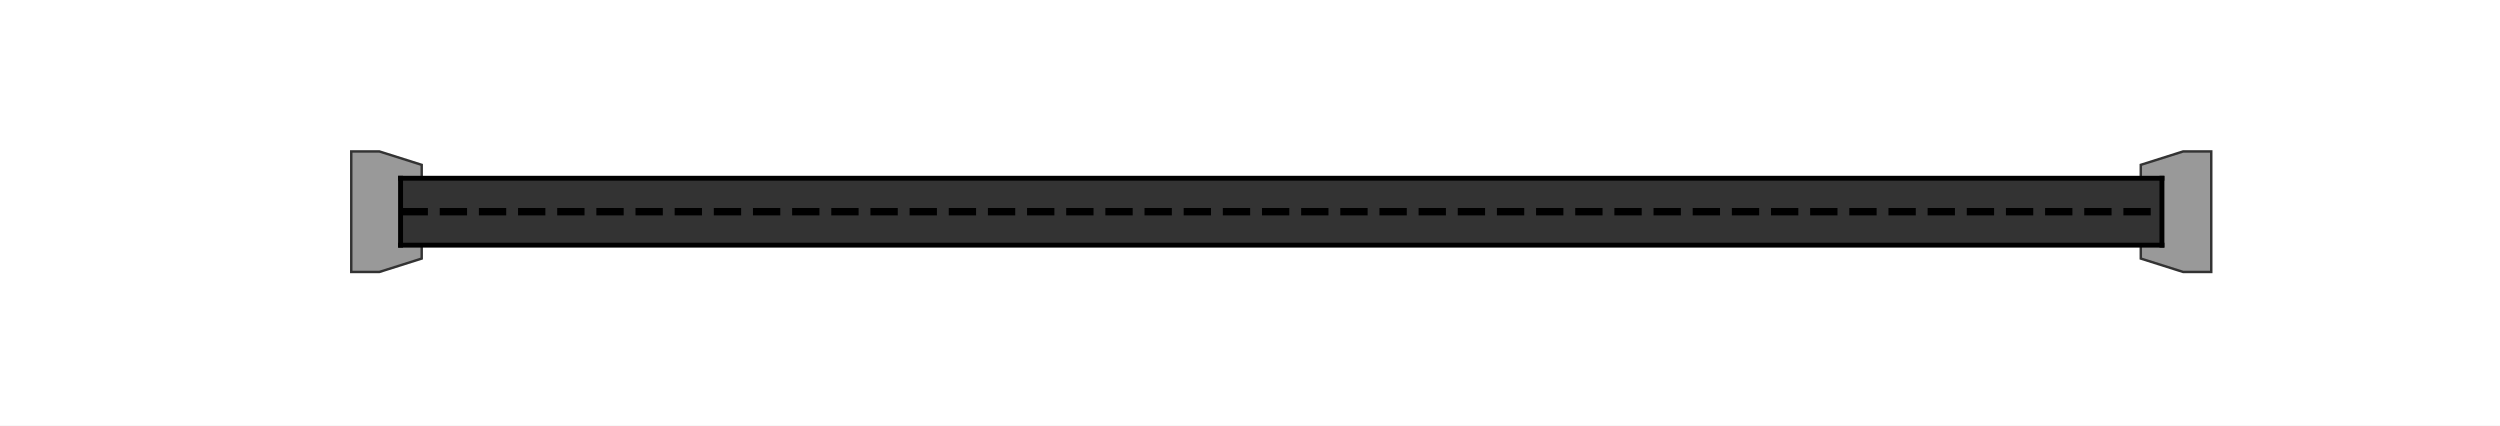
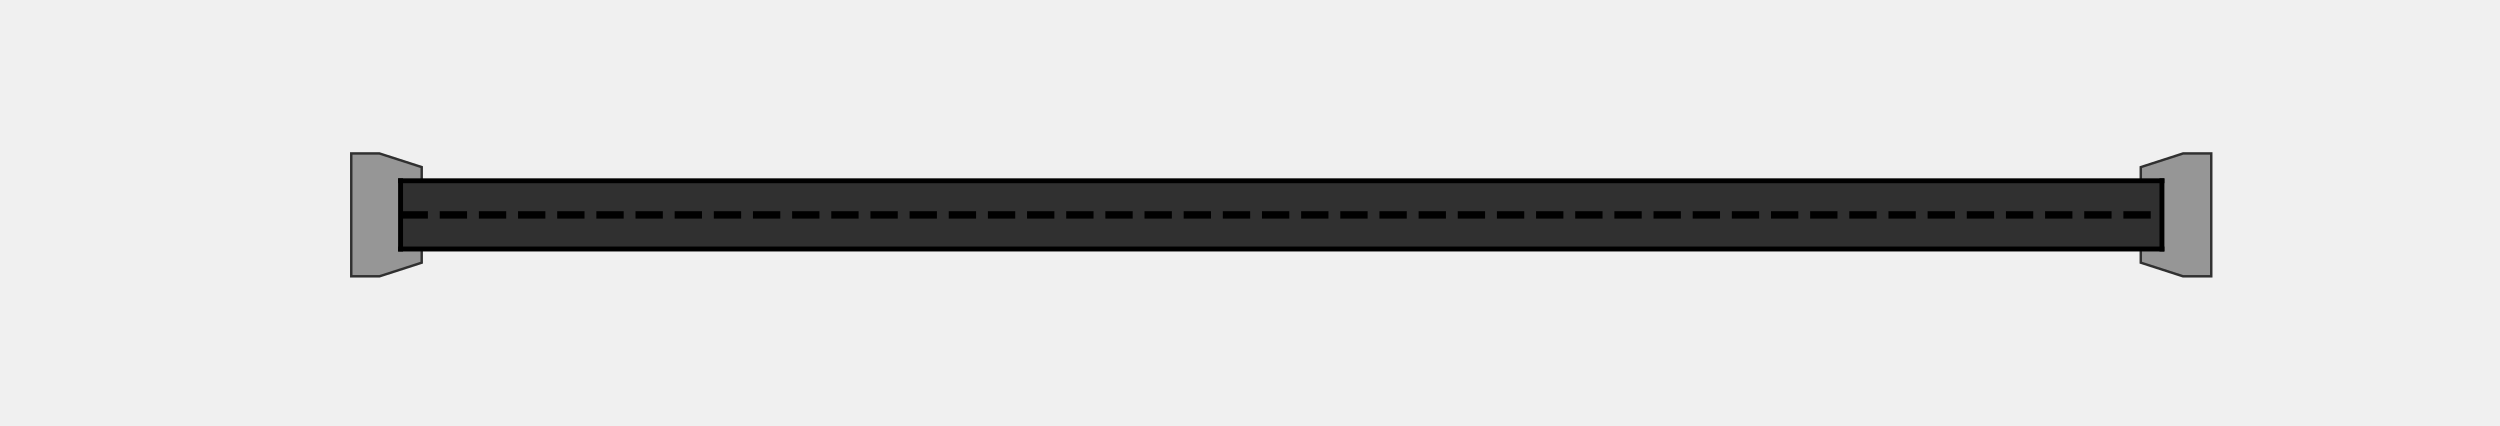
<svg xmlns="http://www.w3.org/2000/svg" xmlns:xlink="http://www.w3.org/1999/xlink" height="172.8pt" version="1.1" viewBox="0 0 1015.2 172.8" width="1015.2pt">
  <defs>
    <style type="text/css">
- *{stroke-linecap:butt;stroke-linejoin:round;}
+ *{stroke-linecap:butt;stroke-linejoin:round;white-space:pre;}
  </style>
  </defs>
  <g id="figure_1">
    <g id="patch_1">
-       <path d="M 0 172.8  L 1015.2 172.8  L 1015.2 0  L 0 0  z " style="fill:#ffffff;" />
+       <path d="M 0 172.8  L 1015.2 172.8  L 1015.2 0  L 0 0  z " style="fill:none;" />
    </g>
    <g id="axes_1">
      <g id="patch_2">
-         <path d="M 126.9 151.2  L 913.68 151.2  L 913.68 20.736  L 126.9 20.736  z " style="fill:#ffffff;" />
+         <path d="M 126.9 153.792  L 913.68 153.792  L 913.68 20.736  L 126.9 20.736  z " style="fill:none;" />
      </g>
      <g id="PolyCollection_1">
        <defs>
-           <path d="M 162.663 -73.242  L 162.663 -100.422  L 164.093 -100.422  L 165.524 -100.422  L 166.954 -100.422  L 168.385 -100.422  L 169.815 -100.422  L 171.246 -100.422  L 172.676 -100.422  L 174.107 -100.422  L 175.537 -100.422  L 176.968 -100.422  L 178.398 -100.422  L 179.829 -100.422  L 181.259 -100.422  L 182.69 -100.422  L 184.12 -100.422  L 185.551 -100.422  L 186.981 -100.422  L 188.412 -100.422  L 189.842 -100.422  L 191.273 -100.422  L 192.703 -100.422  L 194.134 -100.422  L 195.564 -100.422  L 196.995 -100.422  L 198.425 -100.422  L 199.856 -100.422  L 201.286 -100.422  L 202.717 -100.422  L 204.147 -100.422  L 205.578 -100.422  L 207.009 -100.422  L 208.439 -100.422  L 209.87 -100.422  L 211.3 -100.422  L 212.731 -100.422  L 214.161 -100.422  L 215.592 -100.422  L 217.022 -100.422  L 218.453 -100.422  L 219.883 -100.422  L 221.314 -100.422  L 222.744 -100.422  L 224.175 -100.422  L 225.605 -100.422  L 227.036 -100.422  L 228.466 -100.422  L 229.897 -100.422  L 231.327 -100.422  L 232.758 -100.422  L 234.188 -100.422  L 235.619 -100.422  L 237.049 -100.422  L 238.48 -100.422  L 239.91 -100.422  L 241.341 -100.422  L 242.771 -100.422  L 244.202 -100.422  L 245.632 -100.422  L 247.063 -100.422  L 248.493 -100.422  L 249.924 -100.422  L 251.354 -100.422  L 252.785 -100.422  L 254.215 -100.422  L 255.646 -100.422  L 257.076 -100.422  L 258.507 -100.422  L 259.937 -100.422  L 261.368 -100.422  L 262.798 -100.422  L 264.229 -100.422  L 265.659 -100.422  L 267.09 -100.422  L 268.52 -100.422  L 269.951 -100.422  L 271.381 -100.422  L 272.812 -100.422  L 274.242 -100.422  L 275.673 -100.422  L 277.103 -100.422  L 278.534 -100.422  L 279.964 -100.422  L 281.395 -100.422  L 282.825 -100.422  L 284.256 -100.422  L 285.687 -100.422  L 287.117 -100.422  L 288.548 -100.422  L 289.978 -100.422  L 291.409 -100.422  L 292.839 -100.422  L 294.27 -100.422  L 295.7 -100.422  L 297.131 -100.422  L 298.561 -100.422  L 299.992 -100.422  L 301.422 -100.422  L 302.853 -100.422  L 304.283 -100.422  L 305.714 -100.422  L 307.144 -100.422  L 308.575 -100.422  L 310.005 -100.422  L 311.436 -100.422  L 312.866 -100.422  L 314.297 -100.422  L 315.727 -100.422  L 317.158 -100.422  L 318.588 -100.422  L 320.019 -100.422  L 321.449 -100.422  L 322.88 -100.422  L 324.31 -100.422  L 325.741 -100.422  L 327.171 -100.422  L 328.602 -100.422  L 330.032 -100.422  L 331.463 -100.422  L 332.893 -100.422  L 334.324 -100.422  L 335.754 -100.422  L 337.185 -100.422  L 338.615 -100.422  L 340.046 -100.422  L 341.476 -100.422  L 342.907 -100.422  L 344.337 -100.422  L 345.768 -100.422  L 347.198 -100.422  L 348.629 -100.422  L 350.059 -100.422  L 351.49 -100.422  L 352.92 -100.422  L 354.351 -100.422  L 355.781 -100.422  L 357.212 -100.422  L 358.642 -100.422  L 360.073 -100.422  L 361.503 -100.422  L 362.934 -100.422  L 364.365 -100.422  L 365.795 -100.422  L 367.226 -100.422  L 368.656 -100.422  L 370.087 -100.422  L 371.517 -100.422  L 372.948 -100.422  L 374.378 -100.422  L 375.809 -100.422  L 377.239 -100.422  L 378.67 -100.422  L 380.1 -100.422  L 381.531 -100.422  L 382.961 -100.422  L 384.392 -100.422  L 385.822 -100.422  L 387.253 -100.422  L 388.683 -100.422  L 390.114 -100.422  L 391.544 -100.422  L 392.975 -100.422  L 394.405 -100.422  L 395.836 -100.422  L 397.266 -100.422  L 398.697 -100.422  L 400.127 -100.422  L 401.558 -100.422  L 402.988 -100.422  L 404.419 -100.422  L 405.849 -100.422  L 407.28 -100.422  L 408.71 -100.422  L 410.141 -100.422  L 411.571 -100.422  L 413.002 -100.422  L 414.432 -100.422  L 415.863 -100.422  L 417.293 -100.422  L 418.724 -100.422  L 420.154 -100.422  L 421.585 -100.422  L 423.015 -100.422  L 424.446 -100.422  L 425.876 -100.422  L 427.307 -100.422  L 428.737 -100.422  L 430.168 -100.422  L 431.598 -100.422  L 433.029 -100.422  L 434.459 -100.422  L 435.89 -100.422  L 437.32 -100.422  L 438.751 -100.422  L 440.181 -100.422  L 441.612 -100.422  L 443.043 -100.422  L 444.473 -100.422  L 445.904 -100.422  L 447.334 -100.422  L 448.765 -100.422  L 450.195 -100.422  L 451.626 -100.422  L 453.056 -100.422  L 454.487 -100.422  L 455.917 -100.422  L 457.348 -100.422  L 458.778 -100.422  L 460.209 -100.422  L 461.639 -100.422  L 463.07 -100.422  L 464.5 -100.422  L 465.931 -100.422  L 467.361 -100.422  L 468.792 -100.422  L 470.222 -100.422  L 471.653 -100.422  L 473.083 -100.422  L 474.514 -100.422  L 475.944 -100.422  L 477.375 -100.422  L 478.805 -100.422  L 480.236 -100.422  L 481.666 -100.422  L 483.097 -100.422  L 484.527 -100.422  L 485.958 -100.422  L 487.388 -100.422  L 488.819 -100.422  L 490.249 -100.422  L 491.68 -100.422  L 493.11 -100.422  L 494.541 -100.422  L 495.971 -100.422  L 497.402 -100.422  L 498.832 -100.422  L 500.263 -100.422  L 501.693 -100.422  L 503.124 -100.422  L 504.554 -100.422  L 505.985 -100.422  L 507.415 -100.422  L 508.846 -100.422  L 510.276 -100.422  L 511.707 -100.422  L 513.137 -100.422  L 514.568 -100.422  L 515.998 -100.422  L 517.429 -100.422  L 518.859 -100.422  L 520.29 -100.422  L 521.721 -100.422  L 523.151 -100.422  L 524.582 -100.422  L 526.012 -100.422  L 527.443 -100.422  L 528.873 -100.422  L 530.304 -100.422  L 531.734 -100.422  L 533.165 -100.422  L 534.595 -100.422  L 536.026 -100.422  L 537.456 -100.422  L 538.887 -100.422  L 540.317 -100.422  L 541.748 -100.422  L 543.178 -100.422  L 544.609 -100.422  L 546.039 -100.422  L 547.47 -100.422  L 548.9 -100.422  L 550.331 -100.422  L 551.761 -100.422  L 553.192 -100.422  L 554.622 -100.422  L 556.053 -100.422  L 557.483 -100.422  L 558.914 -100.422  L 560.344 -100.422  L 561.775 -100.422  L 563.205 -100.422  L 564.636 -100.422  L 566.066 -100.422  L 567.497 -100.422  L 568.927 -100.422  L 570.358 -100.422  L 571.788 -100.422  L 573.219 -100.422  L 574.649 -100.422  L 576.08 -100.422  L 577.51 -100.422  L 578.941 -100.422  L 580.371 -100.422  L 581.802 -100.422  L 583.232 -100.422  L 584.663 -100.422  L 586.093 -100.422  L 587.524 -100.422  L 588.954 -100.422  L 590.385 -100.422  L 591.815 -100.422  L 593.246 -100.422  L 594.676 -100.422  L 596.107 -100.422  L 597.537 -100.422  L 598.968 -100.422  L 600.399 -100.422  L 601.829 -100.422  L 603.26 -100.422  L 604.69 -100.422  L 606.121 -100.422  L 607.551 -100.422  L 608.982 -100.422  L 610.412 -100.422  L 611.843 -100.422  L 613.273 -100.422  L 614.704 -100.422  L 616.134 -100.422  L 617.565 -100.422  L 618.995 -100.422  L 620.426 -100.422  L 621.856 -100.422  L 623.287 -100.422  L 624.717 -100.422  L 626.148 -100.422  L 627.578 -100.422  L 629.009 -100.422  L 630.439 -100.422  L 631.87 -100.422  L 633.3 -100.422  L 634.731 -100.422  L 636.161 -100.422  L 637.592 -100.422  L 639.022 -100.422  L 640.453 -100.422  L 641.883 -100.422  L 643.314 -100.422  L 644.744 -100.422  L 646.175 -100.422  L 647.605 -100.422  L 649.036 -100.422  L 650.466 -100.422  L 651.897 -100.422  L 653.327 -100.422  L 654.758 -100.422  L 656.188 -100.422  L 657.619 -100.422  L 659.049 -100.422  L 660.48 -100.422  L 661.91 -100.422  L 663.341 -100.422  L 664.771 -100.422  L 666.202 -100.422  L 667.632 -100.422  L 669.063 -100.422  L 670.493 -100.422  L 671.924 -100.422  L 673.354 -100.422  L 674.785 -100.422  L 676.215 -100.422  L 677.646 -100.422  L 679.077 -100.422  L 680.507 -100.422  L 681.938 -100.422  L 683.368 -100.422  L 684.799 -100.422  L 686.229 -100.422  L 687.66 -100.422  L 689.09 -100.422  L 690.521 -100.422  L 691.951 -100.422  L 693.382 -100.422  L 694.812 -100.422  L 696.243 -100.422  L 697.673 -100.422  L 699.104 -100.422  L 700.534 -100.422  L 701.965 -100.422  L 703.395 -100.422  L 704.826 -100.422  L 706.256 -100.422  L 707.687 -100.422  L 709.117 -100.422  L 710.548 -100.422  L 711.978 -100.422  L 713.409 -100.422  L 714.839 -100.422  L 716.27 -100.422  L 717.7 -100.422  L 719.131 -100.422  L 720.561 -100.422  L 721.992 -100.422  L 723.422 -100.422  L 724.853 -100.422  L 726.283 -100.422  L 727.714 -100.422  L 729.144 -100.422  L 730.575 -100.422  L 732.005 -100.422  L 733.436 -100.422  L 734.866 -100.422  L 736.297 -100.422  L 737.727 -100.422  L 739.158 -100.422  L 740.588 -100.422  L 742.019 -100.422  L 743.449 -100.422  L 744.88 -100.422  L 746.31 -100.422  L 747.741 -100.422  L 749.171 -100.422  L 750.602 -100.422  L 752.032 -100.422  L 753.463 -100.422  L 754.893 -100.422  L 756.324 -100.422  L 757.755 -100.422  L 759.185 -100.422  L 760.616 -100.422  L 762.046 -100.422  L 763.477 -100.422  L 764.907 -100.422  L 766.338 -100.422  L 767.768 -100.422  L 769.199 -100.422  L 770.629 -100.422  L 772.06 -100.422  L 773.49 -100.422  L 774.921 -100.422  L 776.351 -100.422  L 777.782 -100.422  L 779.212 -100.422  L 780.643 -100.422  L 782.073 -100.422  L 783.504 -100.422  L 784.934 -100.422  L 786.365 -100.422  L 787.795 -100.422  L 789.226 -100.422  L 790.656 -100.422  L 792.087 -100.422  L 793.517 -100.422  L 794.948 -100.422  L 796.378 -100.422  L 797.809 -100.422  L 799.239 -100.422  L 800.67 -100.422  L 802.1 -100.422  L 803.531 -100.422  L 804.961 -100.422  L 806.392 -100.422  L 807.822 -100.422  L 809.253 -100.422  L 810.683 -100.422  L 812.114 -100.422  L 813.544 -100.422  L 814.975 -100.422  L 816.405 -100.422  L 817.836 -100.422  L 819.266 -100.422  L 820.697 -100.422  L 822.127 -100.422  L 823.558 -100.422  L 824.988 -100.422  L 826.419 -100.422  L 827.849 -100.422  L 829.28 -100.422  L 830.71 -100.422  L 832.141 -100.422  L 833.571 -100.422  L 835.002 -100.422  L 836.433 -100.422  L 837.863 -100.422  L 839.294 -100.422  L 840.724 -100.422  L 842.155 -100.422  L 843.585 -100.422  L 845.016 -100.422  L 846.446 -100.422  L 847.877 -100.422  L 849.307 -100.422  L 850.738 -100.422  L 852.168 -100.422  L 853.599 -100.422  L 855.029 -100.422  L 856.46 -100.422  L 857.89 -100.422  L 859.321 -100.422  L 860.751 -100.422  L 862.182 -100.422  L 863.612 -100.422  L 865.043 -100.422  L 866.473 -100.422  L 867.904 -100.422  L 869.334 -100.422  L 870.765 -100.422  L 872.195 -100.422  L 873.626 -100.422  L 875.056 -100.422  L 876.487 -100.422  L 877.917 -100.422  L 877.917 -73.242  L 877.917 -73.242  L 876.487 -73.242  L 875.056 -73.242  L 873.626 -73.242  L 872.195 -73.242  L 870.765 -73.242  L 869.334 -73.242  L 867.904 -73.242  L 866.473 -73.242  L 865.043 -73.242  L 863.612 -73.242  L 862.182 -73.242  L 860.751 -73.242  L 859.321 -73.242  L 857.89 -73.242  L 856.46 -73.242  L 855.029 -73.242  L 853.599 -73.242  L 852.168 -73.242  L 850.738 -73.242  L 849.307 -73.242  L 847.877 -73.242  L 846.446 -73.242  L 845.016 -73.242  L 843.585 -73.242  L 842.155 -73.242  L 840.724 -73.242  L 839.294 -73.242  L 837.863 -73.242  L 836.433 -73.242  L 835.002 -73.242  L 833.571 -73.242  L 832.141 -73.242  L 830.71 -73.242  L 829.28 -73.242  L 827.849 -73.242  L 826.419 -73.242  L 824.988 -73.242  L 823.558 -73.242  L 822.127 -73.242  L 820.697 -73.242  L 819.266 -73.242  L 817.836 -73.242  L 816.405 -73.242  L 814.975 -73.242  L 813.544 -73.242  L 812.114 -73.242  L 810.683 -73.242  L 809.253 -73.242  L 807.822 -73.242  L 806.392 -73.242  L 804.961 -73.242  L 803.531 -73.242  L 802.1 -73.242  L 800.67 -73.242  L 799.239 -73.242  L 797.809 -73.242  L 796.378 -73.242  L 794.948 -73.242  L 793.517 -73.242  L 792.087 -73.242  L 790.656 -73.242  L 789.226 -73.242  L 787.795 -73.242  L 786.365 -73.242  L 784.934 -73.242  L 783.504 -73.242  L 782.073 -73.242  L 780.643 -73.242  L 779.212 -73.242  L 777.782 -73.242  L 776.351 -73.242  L 774.921 -73.242  L 773.49 -73.242  L 772.06 -73.242  L 770.629 -73.242  L 769.199 -73.242  L 767.768 -73.242  L 766.338 -73.242  L 764.907 -73.242  L 763.477 -73.242  L 762.046 -73.242  L 760.616 -73.242  L 759.185 -73.242  L 757.755 -73.242  L 756.324 -73.242  L 754.893 -73.242  L 753.463 -73.242  L 752.032 -73.242  L 750.602 -73.242  L 749.171 -73.242  L 747.741 -73.242  L 746.31 -73.242  L 744.88 -73.242  L 743.449 -73.242  L 742.019 -73.242  L 740.588 -73.242  L 739.158 -73.242  L 737.727 -73.242  L 736.297 -73.242  L 734.866 -73.242  L 733.436 -73.242  L 732.005 -73.242  L 730.575 -73.242  L 729.144 -73.242  L 727.714 -73.242  L 726.283 -73.242  L 724.853 -73.242  L 723.422 -73.242  L 721.992 -73.242  L 720.561 -73.242  L 719.131 -73.242  L 717.7 -73.242  L 716.27 -73.242  L 714.839 -73.242  L 713.409 -73.242  L 711.978 -73.242  L 710.548 -73.242  L 709.117 -73.242  L 707.687 -73.242  L 706.256 -73.242  L 704.826 -73.242  L 703.395 -73.242  L 701.965 -73.242  L 700.534 -73.242  L 699.104 -73.242  L 697.673 -73.242  L 696.243 -73.242  L 694.812 -73.242  L 693.382 -73.242  L 691.951 -73.242  L 690.521 -73.242  L 689.09 -73.242  L 687.66 -73.242  L 686.229 -73.242  L 684.799 -73.242  L 683.368 -73.242  L 681.938 -73.242  L 680.507 -73.242  L 679.077 -73.242  L 677.646 -73.242  L 676.215 -73.242  L 674.785 -73.242  L 673.354 -73.242  L 671.924 -73.242  L 670.493 -73.242  L 669.063 -73.242  L 667.632 -73.242  L 666.202 -73.242  L 664.771 -73.242  L 663.341 -73.242  L 661.91 -73.242  L 660.48 -73.242  L 659.049 -73.242  L 657.619 -73.242  L 656.188 -73.242  L 654.758 -73.242  L 653.327 -73.242  L 651.897 -73.242  L 650.466 -73.242  L 649.036 -73.242  L 647.605 -73.242  L 646.175 -73.242  L 644.744 -73.242  L 643.314 -73.242  L 641.883 -73.242  L 640.453 -73.242  L 639.022 -73.242  L 637.592 -73.242  L 636.161 -73.242  L 634.731 -73.242  L 633.3 -73.242  L 631.87 -73.242  L 630.439 -73.242  L 629.009 -73.242  L 627.578 -73.242  L 626.148 -73.242  L 624.717 -73.242  L 623.287 -73.242  L 621.856 -73.242  L 620.426 -73.242  L 618.995 -73.242  L 617.565 -73.242  L 616.134 -73.242  L 614.704 -73.242  L 613.273 -73.242  L 611.843 -73.242  L 610.412 -73.242  L 608.982 -73.242  L 607.551 -73.242  L 606.121 -73.242  L 604.69 -73.242  L 603.26 -73.242  L 601.829 -73.242  L 600.399 -73.242  L 598.968 -73.242  L 597.537 -73.242  L 596.107 -73.242  L 594.676 -73.242  L 593.246 -73.242  L 591.815 -73.242  L 590.385 -73.242  L 588.954 -73.242  L 587.524 -73.242  L 586.093 -73.242  L 584.663 -73.242  L 583.232 -73.242  L 581.802 -73.242  L 580.371 -73.242  L 578.941 -73.242  L 577.51 -73.242  L 576.08 -73.242  L 574.649 -73.242  L 573.219 -73.242  L 571.788 -73.242  L 570.358 -73.242  L 568.927 -73.242  L 567.497 -73.242  L 566.066 -73.242  L 564.636 -73.242  L 563.205 -73.242  L 561.775 -73.242  L 560.344 -73.242  L 558.914 -73.242  L 557.483 -73.242  L 556.053 -73.242  L 554.622 -73.242  L 553.192 -73.242  L 551.761 -73.242  L 550.331 -73.242  L 548.9 -73.242  L 547.47 -73.242  L 546.039 -73.242  L 544.609 -73.242  L 543.178 -73.242  L 541.748 -73.242  L 540.317 -73.242  L 538.887 -73.242  L 537.456 -73.242  L 536.026 -73.242  L 534.595 -73.242  L 533.165 -73.242  L 531.734 -73.242  L 530.304 -73.242  L 528.873 -73.242  L 527.443 -73.242  L 526.012 -73.242  L 524.582 -73.242  L 523.151 -73.242  L 521.721 -73.242  L 520.29 -73.242  L 518.859 -73.242  L 517.429 -73.242  L 515.998 -73.242  L 514.568 -73.242  L 513.137 -73.242  L 511.707 -73.242  L 510.276 -73.242  L 508.846 -73.242  L 507.415 -73.242  L 505.985 -73.242  L 504.554 -73.242  L 503.124 -73.242  L 501.693 -73.242  L 500.263 -73.242  L 498.832 -73.242  L 497.402 -73.242  L 495.971 -73.242  L 494.541 -73.242  L 493.11 -73.242  L 491.68 -73.242  L 490.249 -73.242  L 488.819 -73.242  L 487.388 -73.242  L 485.958 -73.242  L 484.527 -73.242  L 483.097 -73.242  L 481.666 -73.242  L 480.236 -73.242  L 478.805 -73.242  L 477.375 -73.242  L 475.944 -73.242  L 474.514 -73.242  L 473.083 -73.242  L 471.653 -73.242  L 470.222 -73.242  L 468.792 -73.242  L 467.361 -73.242  L 465.931 -73.242  L 464.5 -73.242  L 463.07 -73.242  L 461.639 -73.242  L 460.209 -73.242  L 458.778 -73.242  L 457.348 -73.242  L 455.917 -73.242  L 454.487 -73.242  L 453.056 -73.242  L 451.626 -73.242  L 450.195 -73.242  L 448.765 -73.242  L 447.334 -73.242  L 445.904 -73.242  L 444.473 -73.242  L 443.043 -73.242  L 441.612 -73.242  L 440.181 -73.242  L 438.751 -73.242  L 437.32 -73.242  L 435.89 -73.242  L 434.459 -73.242  L 433.029 -73.242  L 431.598 -73.242  L 430.168 -73.242  L 428.737 -73.242  L 427.307 -73.242  L 425.876 -73.242  L 424.446 -73.242  L 423.015 -73.242  L 421.585 -73.242  L 420.154 -73.242  L 418.724 -73.242  L 417.293 -73.242  L 415.863 -73.242  L 414.432 -73.242  L 413.002 -73.242  L 411.571 -73.242  L 410.141 -73.242  L 408.71 -73.242  L 407.28 -73.242  L 405.849 -73.242  L 404.419 -73.242  L 402.988 -73.242  L 401.558 -73.242  L 400.127 -73.242  L 398.697 -73.242  L 397.266 -73.242  L 395.836 -73.242  L 394.405 -73.242  L 392.975 -73.242  L 391.544 -73.242  L 390.114 -73.242  L 388.683 -73.242  L 387.253 -73.242  L 385.822 -73.242  L 384.392 -73.242  L 382.961 -73.242  L 381.531 -73.242  L 380.1 -73.242  L 378.67 -73.242  L 377.239 -73.242  L 375.809 -73.242  L 374.378 -73.242  L 372.948 -73.242  L 371.517 -73.242  L 370.087 -73.242  L 368.656 -73.242  L 367.226 -73.242  L 365.795 -73.242  L 364.365 -73.242  L 362.934 -73.242  L 361.503 -73.242  L 360.073 -73.242  L 358.642 -73.242  L 357.212 -73.242  L 355.781 -73.242  L 354.351 -73.242  L 352.92 -73.242  L 351.49 -73.242  L 350.059 -73.242  L 348.629 -73.242  L 347.198 -73.242  L 345.768 -73.242  L 344.337 -73.242  L 342.907 -73.242  L 341.476 -73.242  L 340.046 -73.242  L 338.615 -73.242  L 337.185 -73.242  L 335.754 -73.242  L 334.324 -73.242  L 332.893 -73.242  L 331.463 -73.242  L 330.032 -73.242  L 328.602 -73.242  L 327.171 -73.242  L 325.741 -73.242  L 324.31 -73.242  L 322.88 -73.242  L 321.449 -73.242  L 320.019 -73.242  L 318.588 -73.242  L 317.158 -73.242  L 315.727 -73.242  L 314.297 -73.242  L 312.866 -73.242  L 311.436 -73.242  L 310.005 -73.242  L 308.575 -73.242  L 307.144 -73.242  L 305.714 -73.242  L 304.283 -73.242  L 302.853 -73.242  L 301.422 -73.242  L 299.992 -73.242  L 298.561 -73.242  L 297.131 -73.242  L 295.7 -73.242  L 294.27 -73.242  L 292.839 -73.242  L 291.409 -73.242  L 289.978 -73.242  L 288.548 -73.242  L 287.117 -73.242  L 285.687 -73.242  L 284.256 -73.242  L 282.825 -73.242  L 281.395 -73.242  L 279.964 -73.242  L 278.534 -73.242  L 277.103 -73.242  L 275.673 -73.242  L 274.242 -73.242  L 272.812 -73.242  L 271.381 -73.242  L 269.951 -73.242  L 268.52 -73.242  L 267.09 -73.242  L 265.659 -73.242  L 264.229 -73.242  L 262.798 -73.242  L 261.368 -73.242  L 259.937 -73.242  L 258.507 -73.242  L 257.076 -73.242  L 255.646 -73.242  L 254.215 -73.242  L 252.785 -73.242  L 251.354 -73.242  L 249.924 -73.242  L 248.493 -73.242  L 247.063 -73.242  L 245.632 -73.242  L 244.202 -73.242  L 242.771 -73.242  L 241.341 -73.242  L 239.91 -73.242  L 238.48 -73.242  L 237.049 -73.242  L 235.619 -73.242  L 234.188 -73.242  L 232.758 -73.242  L 231.327 -73.242  L 229.897 -73.242  L 228.466 -73.242  L 227.036 -73.242  L 225.605 -73.242  L 224.175 -73.242  L 222.744 -73.242  L 221.314 -73.242  L 219.883 -73.242  L 218.453 -73.242  L 217.022 -73.242  L 215.592 -73.242  L 214.161 -73.242  L 212.731 -73.242  L 211.3 -73.242  L 209.87 -73.242  L 208.439 -73.242  L 207.009 -73.242  L 205.578 -73.242  L 204.147 -73.242  L 202.717 -73.242  L 201.286 -73.242  L 199.856 -73.242  L 198.425 -73.242  L 196.995 -73.242  L 195.564 -73.242  L 194.134 -73.242  L 192.703 -73.242  L 191.273 -73.242  L 189.842 -73.242  L 188.412 -73.242  L 186.981 -73.242  L 185.551 -73.242  L 184.12 -73.242  L 182.69 -73.242  L 181.259 -73.242  L 179.829 -73.242  L 178.398 -73.242  L 176.968 -73.242  L 175.537 -73.242  L 174.107 -73.242  L 172.676 -73.242  L 171.246 -73.242  L 169.815 -73.242  L 168.385 -73.242  L 166.954 -73.242  L 165.524 -73.242  L 164.093 -73.242  L 162.663 -73.242  z " id="m905f8b48e4" style="stroke:#000000;stroke-opacity:0.8;" />
+           <path d="M 162.663 -71.676  L 162.663 -99.396  L 164.093 -99.396  L 165.524 -99.396  L 166.954 -99.396  L 168.385 -99.396  L 169.815 -99.396  L 171.246 -99.396  L 172.676 -99.396  L 174.107 -99.396  L 175.537 -99.396  L 176.968 -99.396  L 178.398 -99.396  L 179.829 -99.396  L 181.259 -99.396  L 182.69 -99.396  L 184.12 -99.396  L 185.551 -99.396  L 186.981 -99.396  L 188.412 -99.396  L 189.842 -99.396  L 191.273 -99.396  L 192.703 -99.396  L 194.134 -99.396  L 195.564 -99.396  L 196.995 -99.396  L 198.425 -99.396  L 199.856 -99.396  L 201.286 -99.396  L 202.717 -99.396  L 204.147 -99.396  L 205.578 -99.396  L 207.009 -99.396  L 208.439 -99.396  L 209.87 -99.396  L 211.3 -99.396  L 212.731 -99.396  L 214.161 -99.396  L 215.592 -99.396  L 217.022 -99.396  L 218.453 -99.396  L 219.883 -99.396  L 221.314 -99.396  L 222.744 -99.396  L 224.175 -99.396  L 225.605 -99.396  L 227.036 -99.396  L 228.466 -99.396  L 229.897 -99.396  L 231.327 -99.396  L 232.758 -99.396  L 234.188 -99.396  L 235.619 -99.396  L 237.049 -99.396  L 238.48 -99.396  L 239.91 -99.396  L 241.341 -99.396  L 242.771 -99.396  L 244.202 -99.396  L 245.632 -99.396  L 247.063 -99.396  L 248.493 -99.396  L 249.924 -99.396  L 251.354 -99.396  L 252.785 -99.396  L 254.215 -99.396  L 255.646 -99.396  L 257.076 -99.396  L 258.507 -99.396  L 259.937 -99.396  L 261.368 -99.396  L 262.798 -99.396  L 264.229 -99.396  L 265.659 -99.396  L 267.09 -99.396  L 268.52 -99.396  L 269.951 -99.396  L 271.381 -99.396  L 272.812 -99.396  L 274.242 -99.396  L 275.673 -99.396  L 277.103 -99.396  L 278.534 -99.396  L 279.964 -99.396  L 281.395 -99.396  L 282.825 -99.396  L 284.256 -99.396  L 285.687 -99.396  L 287.117 -99.396  L 288.548 -99.396  L 289.978 -99.396  L 291.409 -99.396  L 292.839 -99.396  L 294.27 -99.396  L 295.7 -99.396  L 297.131 -99.396  L 298.561 -99.396  L 299.992 -99.396  L 301.422 -99.396  L 302.853 -99.396  L 304.283 -99.396  L 305.714 -99.396  L 307.144 -99.396  L 308.575 -99.396  L 310.005 -99.396  L 311.436 -99.396  L 312.866 -99.396  L 314.297 -99.396  L 315.727 -99.396  L 317.158 -99.396  L 318.588 -99.396  L 320.019 -99.396  L 321.449 -99.396  L 322.88 -99.396  L 324.31 -99.396  L 325.741 -99.396  L 327.171 -99.396  L 328.602 -99.396  L 330.032 -99.396  L 331.463 -99.396  L 332.893 -99.396  L 334.324 -99.396  L 335.754 -99.396  L 337.185 -99.396  L 338.615 -99.396  L 340.046 -99.396  L 341.476 -99.396  L 342.907 -99.396  L 344.337 -99.396  L 345.768 -99.396  L 347.198 -99.396  L 348.629 -99.396  L 350.059 -99.396  L 351.49 -99.396  L 352.92 -99.396  L 354.351 -99.396  L 355.781 -99.396  L 357.212 -99.396  L 358.642 -99.396  L 360.073 -99.396  L 361.503 -99.396  L 362.934 -99.396  L 364.365 -99.396  L 365.795 -99.396  L 367.226 -99.396  L 368.656 -99.396  L 370.087 -99.396  L 371.517 -99.396  L 372.948 -99.396  L 374.378 -99.396  L 375.809 -99.396  L 377.239 -99.396  L 378.67 -99.396  L 380.1 -99.396  L 381.531 -99.396  L 382.961 -99.396  L 384.392 -99.396  L 385.822 -99.396  L 387.253 -99.396  L 388.683 -99.396  L 390.114 -99.396  L 391.544 -99.396  L 392.975 -99.396  L 394.405 -99.396  L 395.836 -99.396  L 397.266 -99.396  L 398.697 -99.396  L 400.127 -99.396  L 401.558 -99.396  L 402.988 -99.396  L 404.419 -99.396  L 405.849 -99.396  L 407.28 -99.396  L 408.71 -99.396  L 410.141 -99.396  L 411.571 -99.396  L 413.002 -99.396  L 414.432 -99.396  L 415.863 -99.396  L 417.293 -99.396  L 418.724 -99.396  L 420.154 -99.396  L 421.585 -99.396  L 423.015 -99.396  L 424.446 -99.396  L 425.876 -99.396  L 427.307 -99.396  L 428.737 -99.396  L 430.168 -99.396  L 431.598 -99.396  L 433.029 -99.396  L 434.459 -99.396  L 435.89 -99.396  L 437.32 -99.396  L 438.751 -99.396  L 440.181 -99.396  L 441.612 -99.396  L 443.043 -99.396  L 444.473 -99.396  L 445.904 -99.396  L 447.334 -99.396  L 448.765 -99.396  L 450.195 -99.396  L 451.626 -99.396  L 453.056 -99.396  L 454.487 -99.396  L 455.917 -99.396  L 457.348 -99.396  L 458.778 -99.396  L 460.209 -99.396  L 461.639 -99.396  L 463.07 -99.396  L 464.5 -99.396  L 465.931 -99.396  L 467.361 -99.396  L 468.792 -99.396  L 470.222 -99.396  L 471.653 -99.396  L 473.083 -99.396  L 474.514 -99.396  L 475.944 -99.396  L 477.375 -99.396  L 478.805 -99.396  L 480.236 -99.396  L 481.666 -99.396  L 483.097 -99.396  L 484.527 -99.396  L 485.958 -99.396  L 487.388 -99.396  L 488.819 -99.396  L 490.249 -99.396  L 491.68 -99.396  L 493.11 -99.396  L 494.541 -99.396  L 495.971 -99.396  L 497.402 -99.396  L 498.832 -99.396  L 500.263 -99.396  L 501.693 -99.396  L 503.124 -99.396  L 504.554 -99.396  L 505.985 -99.396  L 507.415 -99.396  L 508.846 -99.396  L 510.276 -99.396  L 511.707 -99.396  L 513.137 -99.396  L 514.568 -99.396  L 515.998 -99.396  L 517.429 -99.396  L 518.859 -99.396  L 520.29 -99.396  L 521.721 -99.396  L 523.151 -99.396  L 524.582 -99.396  L 526.012 -99.396  L 527.443 -99.396  L 528.873 -99.396  L 530.304 -99.396  L 531.734 -99.396  L 533.165 -99.396  L 534.595 -99.396  L 536.026 -99.396  L 537.456 -99.396  L 538.887 -99.396  L 540.317 -99.396  L 541.748 -99.396  L 543.178 -99.396  L 544.609 -99.396  L 546.039 -99.396  L 547.47 -99.396  L 548.9 -99.396  L 550.331 -99.396  L 551.761 -99.396  L 553.192 -99.396  L 554.622 -99.396  L 556.053 -99.396  L 557.483 -99.396  L 558.914 -99.396  L 560.344 -99.396  L 561.775 -99.396  L 563.205 -99.396  L 564.636 -99.396  L 566.066 -99.396  L 567.497 -99.396  L 568.927 -99.396  L 570.358 -99.396  L 571.788 -99.396  L 573.219 -99.396  L 574.649 -99.396  L 576.08 -99.396  L 577.51 -99.396  L 578.941 -99.396  L 580.371 -99.396  L 581.802 -99.396  L 583.232 -99.396  L 584.663 -99.396  L 586.093 -99.396  L 587.524 -99.396  L 588.954 -99.396  L 590.385 -99.396  L 591.815 -99.396  L 593.246 -99.396  L 594.676 -99.396  L 596.107 -99.396  L 597.537 -99.396  L 598.968 -99.396  L 600.399 -99.396  L 601.829 -99.396  L 603.26 -99.396  L 604.69 -99.396  L 606.121 -99.396  L 607.551 -99.396  L 608.982 -99.396  L 610.412 -99.396  L 611.843 -99.396  L 613.273 -99.396  L 614.704 -99.396  L 616.134 -99.396  L 617.565 -99.396  L 618.995 -99.396  L 620.426 -99.396  L 621.856 -99.396  L 623.287 -99.396  L 624.717 -99.396  L 626.148 -99.396  L 627.578 -99.396  L 629.009 -99.396  L 630.439 -99.396  L 631.87 -99.396  L 633.3 -99.396  L 634.731 -99.396  L 636.161 -99.396  L 637.592 -99.396  L 639.022 -99.396  L 640.453 -99.396  L 641.883 -99.396  L 643.314 -99.396  L 644.744 -99.396  L 646.175 -99.396  L 647.605 -99.396  L 649.036 -99.396  L 650.466 -99.396  L 651.897 -99.396  L 653.327 -99.396  L 654.758 -99.396  L 656.188 -99.396  L 657.619 -99.396  L 659.049 -99.396  L 660.48 -99.396  L 661.91 -99.396  L 663.341 -99.396  L 664.771 -99.396  L 666.202 -99.396  L 667.632 -99.396  L 669.063 -99.396  L 670.493 -99.396  L 671.924 -99.396  L 673.354 -99.396  L 674.785 -99.396  L 676.215 -99.396  L 677.646 -99.396  L 679.077 -99.396  L 680.507 -99.396  L 681.938 -99.396  L 683.368 -99.396  L 684.799 -99.396  L 686.229 -99.396  L 687.66 -99.396  L 689.09 -99.396  L 690.521 -99.396  L 691.951 -99.396  L 693.382 -99.396  L 694.812 -99.396  L 696.243 -99.396  L 697.673 -99.396  L 699.104 -99.396  L 700.534 -99.396  L 701.965 -99.396  L 703.395 -99.396  L 704.826 -99.396  L 706.256 -99.396  L 707.687 -99.396  L 709.117 -99.396  L 710.548 -99.396  L 711.978 -99.396  L 713.409 -99.396  L 714.839 -99.396  L 716.27 -99.396  L 717.7 -99.396  L 719.131 -99.396  L 720.561 -99.396  L 721.992 -99.396  L 723.422 -99.396  L 724.853 -99.396  L 726.283 -99.396  L 727.714 -99.396  L 729.144 -99.396  L 730.575 -99.396  L 732.005 -99.396  L 733.436 -99.396  L 734.866 -99.396  L 736.297 -99.396  L 737.727 -99.396  L 739.158 -99.396  L 740.588 -99.396  L 742.019 -99.396  L 743.449 -99.396  L 744.88 -99.396  L 746.31 -99.396  L 747.741 -99.396  L 749.171 -99.396  L 750.602 -99.396  L 752.032 -99.396  L 753.463 -99.396  L 754.893 -99.396  L 756.324 -99.396  L 757.755 -99.396  L 759.185 -99.396  L 760.616 -99.396  L 762.046 -99.396  L 763.477 -99.396  L 764.907 -99.396  L 766.338 -99.396  L 767.768 -99.396  L 769.199 -99.396  L 770.629 -99.396  L 772.06 -99.396  L 773.49 -99.396  L 774.921 -99.396  L 776.351 -99.396  L 777.782 -99.396  L 779.212 -99.396  L 780.643 -99.396  L 782.073 -99.396  L 783.504 -99.396  L 784.934 -99.396  L 786.365 -99.396  L 787.795 -99.396  L 789.226 -99.396  L 790.656 -99.396  L 792.087 -99.396  L 793.517 -99.396  L 794.948 -99.396  L 796.378 -99.396  L 797.809 -99.396  L 799.239 -99.396  L 800.67 -99.396  L 802.1 -99.396  L 803.531 -99.396  L 804.961 -99.396  L 806.392 -99.396  L 807.822 -99.396  L 809.253 -99.396  L 810.683 -99.396  L 812.114 -99.396  L 813.544 -99.396  L 814.975 -99.396  L 816.405 -99.396  L 817.836 -99.396  L 819.266 -99.396  L 820.697 -99.396  L 822.127 -99.396  L 823.558 -99.396  L 824.988 -99.396  L 826.419 -99.396  L 827.849 -99.396  L 829.28 -99.396  L 830.71 -99.396  L 832.141 -99.396  L 833.571 -99.396  L 835.002 -99.396  L 836.433 -99.396  L 837.863 -99.396  L 839.294 -99.396  L 840.724 -99.396  L 842.155 -99.396  L 843.585 -99.396  L 845.016 -99.396  L 846.446 -99.396  L 847.877 -99.396  L 849.307 -99.396  L 850.738 -99.396  L 852.168 -99.396  L 853.599 -99.396  L 855.029 -99.396  L 856.46 -99.396  L 857.89 -99.396  L 859.321 -99.396  L 860.751 -99.396  L 862.182 -99.396  L 863.612 -99.396  L 865.043 -99.396  L 866.473 -99.396  L 867.904 -99.396  L 869.334 -99.396  L 870.765 -99.396  L 872.195 -99.396  L 873.626 -99.396  L 875.056 -99.396  L 876.487 -99.396  L 877.917 -99.396  L 877.917 -71.676  L 877.917 -71.676  L 876.487 -71.676  L 875.056 -71.676  L 873.626 -71.676  L 872.195 -71.676  L 870.765 -71.676  L 869.334 -71.676  L 867.904 -71.676  L 866.473 -71.676  L 865.043 -71.676  L 863.612 -71.676  L 862.182 -71.676  L 860.751 -71.676  L 859.321 -71.676  L 857.89 -71.676  L 856.46 -71.676  L 855.029 -71.676  L 853.599 -71.676  L 852.168 -71.676  L 850.738 -71.676  L 849.307 -71.676  L 847.877 -71.676  L 846.446 -71.676  L 845.016 -71.676  L 843.585 -71.676  L 842.155 -71.676  L 840.724 -71.676  L 839.294 -71.676  L 837.863 -71.676  L 836.433 -71.676  L 835.002 -71.676  L 833.571 -71.676  L 832.141 -71.676  L 830.71 -71.676  L 829.28 -71.676  L 827.849 -71.676  L 826.419 -71.676  L 824.988 -71.676  L 823.558 -71.676  L 822.127 -71.676  L 820.697 -71.676  L 819.266 -71.676  L 817.836 -71.676  L 816.405 -71.676  L 814.975 -71.676  L 813.544 -71.676  L 812.114 -71.676  L 810.683 -71.676  L 809.253 -71.676  L 807.822 -71.676  L 806.392 -71.676  L 804.961 -71.676  L 803.531 -71.676  L 802.1 -71.676  L 800.67 -71.676  L 799.239 -71.676  L 797.809 -71.676  L 796.378 -71.676  L 794.948 -71.676  L 793.517 -71.676  L 792.087 -71.676  L 790.656 -71.676  L 789.226 -71.676  L 787.795 -71.676  L 786.365 -71.676  L 784.934 -71.676  L 783.504 -71.676  L 782.073 -71.676  L 780.643 -71.676  L 779.212 -71.676  L 777.782 -71.676  L 776.351 -71.676  L 774.921 -71.676  L 773.49 -71.676  L 772.06 -71.676  L 770.629 -71.676  L 769.199 -71.676  L 767.768 -71.676  L 766.338 -71.676  L 764.907 -71.676  L 763.477 -71.676  L 762.046 -71.676  L 760.616 -71.676  L 759.185 -71.676  L 757.755 -71.676  L 756.324 -71.676  L 754.893 -71.676  L 753.463 -71.676  L 752.032 -71.676  L 750.602 -71.676  L 749.171 -71.676  L 747.741 -71.676  L 746.31 -71.676  L 744.88 -71.676  L 743.449 -71.676  L 742.019 -71.676  L 740.588 -71.676  L 739.158 -71.676  L 737.727 -71.676  L 736.297 -71.676  L 734.866 -71.676  L 733.436 -71.676  L 732.005 -71.676  L 730.575 -71.676  L 729.144 -71.676  L 727.714 -71.676  L 726.283 -71.676  L 724.853 -71.676  L 723.422 -71.676  L 721.992 -71.676  L 720.561 -71.676  L 719.131 -71.676  L 717.7 -71.676  L 716.27 -71.676  L 714.839 -71.676  L 713.409 -71.676  L 711.978 -71.676  L 710.548 -71.676  L 709.117 -71.676  L 707.687 -71.676  L 706.256 -71.676  L 704.826 -71.676  L 703.395 -71.676  L 701.965 -71.676  L 700.534 -71.676  L 699.104 -71.676  L 697.673 -71.676  L 696.243 -71.676  L 694.812 -71.676  L 693.382 -71.676  L 691.951 -71.676  L 690.521 -71.676  L 689.09 -71.676  L 687.66 -71.676  L 686.229 -71.676  L 684.799 -71.676  L 683.368 -71.676  L 681.938 -71.676  L 680.507 -71.676  L 679.077 -71.676  L 677.646 -71.676  L 676.215 -71.676  L 674.785 -71.676  L 673.354 -71.676  L 671.924 -71.676  L 670.493 -71.676  L 669.063 -71.676  L 667.632 -71.676  L 666.202 -71.676  L 664.771 -71.676  L 663.341 -71.676  L 661.91 -71.676  L 660.48 -71.676  L 659.049 -71.676  L 657.619 -71.676  L 656.188 -71.676  L 654.758 -71.676  L 653.327 -71.676  L 651.897 -71.676  L 650.466 -71.676  L 649.036 -71.676  L 647.605 -71.676  L 646.175 -71.676  L 644.744 -71.676  L 643.314 -71.676  L 641.883 -71.676  L 640.453 -71.676  L 639.022 -71.676  L 637.592 -71.676  L 636.161 -71.676  L 634.731 -71.676  L 633.3 -71.676  L 631.87 -71.676  L 630.439 -71.676  L 629.009 -71.676  L 627.578 -71.676  L 626.148 -71.676  L 624.717 -71.676  L 623.287 -71.676  L 621.856 -71.676  L 620.426 -71.676  L 618.995 -71.676  L 617.565 -71.676  L 616.134 -71.676  L 614.704 -71.676  L 613.273 -71.676  L 611.843 -71.676  L 610.412 -71.676  L 608.982 -71.676  L 607.551 -71.676  L 606.121 -71.676  L 604.69 -71.676  L 603.26 -71.676  L 601.829 -71.676  L 600.399 -71.676  L 598.968 -71.676  L 597.537 -71.676  L 596.107 -71.676  L 594.676 -71.676  L 593.246 -71.676  L 591.815 -71.676  L 590.385 -71.676  L 588.954 -71.676  L 587.524 -71.676  L 586.093 -71.676  L 584.663 -71.676  L 583.232 -71.676  L 581.802 -71.676  L 580.371 -71.676  L 578.941 -71.676  L 577.51 -71.676  L 576.08 -71.676  L 574.649 -71.676  L 573.219 -71.676  L 571.788 -71.676  L 570.358 -71.676  L 568.927 -71.676  L 567.497 -71.676  L 566.066 -71.676  L 564.636 -71.676  L 563.205 -71.676  L 561.775 -71.676  L 560.344 -71.676  L 558.914 -71.676  L 557.483 -71.676  L 556.053 -71.676  L 554.622 -71.676  L 553.192 -71.676  L 551.761 -71.676  L 550.331 -71.676  L 548.9 -71.676  L 547.47 -71.676  L 546.039 -71.676  L 544.609 -71.676  L 543.178 -71.676  L 541.748 -71.676  L 540.317 -71.676  L 538.887 -71.676  L 537.456 -71.676  L 536.026 -71.676  L 534.595 -71.676  L 533.165 -71.676  L 531.734 -71.676  L 530.304 -71.676  L 528.873 -71.676  L 527.443 -71.676  L 526.012 -71.676  L 524.582 -71.676  L 523.151 -71.676  L 521.721 -71.676  L 520.29 -71.676  L 518.859 -71.676  L 517.429 -71.676  L 515.998 -71.676  L 514.568 -71.676  L 513.137 -71.676  L 511.707 -71.676  L 510.276 -71.676  L 508.846 -71.676  L 507.415 -71.676  L 505.985 -71.676  L 504.554 -71.676  L 503.124 -71.676  L 501.693 -71.676  L 500.263 -71.676  L 498.832 -71.676  L 497.402 -71.676  L 495.971 -71.676  L 494.541 -71.676  L 493.11 -71.676  L 491.68 -71.676  L 490.249 -71.676  L 488.819 -71.676  L 487.388 -71.676  L 485.958 -71.676  L 484.527 -71.676  L 483.097 -71.676  L 481.666 -71.676  L 480.236 -71.676  L 478.805 -71.676  L 477.375 -71.676  L 475.944 -71.676  L 474.514 -71.676  L 473.083 -71.676  L 471.653 -71.676  L 470.222 -71.676  L 468.792 -71.676  L 467.361 -71.676  L 465.931 -71.676  L 464.5 -71.676  L 463.07 -71.676  L 461.639 -71.676  L 460.209 -71.676  L 458.778 -71.676  L 457.348 -71.676  L 455.917 -71.676  L 454.487 -71.676  L 453.056 -71.676  L 451.626 -71.676  L 450.195 -71.676  L 448.765 -71.676  L 447.334 -71.676  L 445.904 -71.676  L 444.473 -71.676  L 443.043 -71.676  L 441.612 -71.676  L 440.181 -71.676  L 438.751 -71.676  L 437.32 -71.676  L 435.89 -71.676  L 434.459 -71.676  L 433.029 -71.676  L 431.598 -71.676  L 430.168 -71.676  L 428.737 -71.676  L 427.307 -71.676  L 425.876 -71.676  L 424.446 -71.676  L 423.015 -71.676  L 421.585 -71.676  L 420.154 -71.676  L 418.724 -71.676  L 417.293 -71.676  L 415.863 -71.676  L 414.432 -71.676  L 413.002 -71.676  L 411.571 -71.676  L 410.141 -71.676  L 408.71 -71.676  L 407.28 -71.676  L 405.849 -71.676  L 404.419 -71.676  L 402.988 -71.676  L 401.558 -71.676  L 400.127 -71.676  L 398.697 -71.676  L 397.266 -71.676  L 395.836 -71.676  L 394.405 -71.676  L 392.975 -71.676  L 391.544 -71.676  L 390.114 -71.676  L 388.683 -71.676  L 387.253 -71.676  L 385.822 -71.676  L 384.392 -71.676  L 382.961 -71.676  L 381.531 -71.676  L 380.1 -71.676  L 378.67 -71.676  L 377.239 -71.676  L 375.809 -71.676  L 374.378 -71.676  L 372.948 -71.676  L 371.517 -71.676  L 370.087 -71.676  L 368.656 -71.676  L 367.226 -71.676  L 365.795 -71.676  L 364.365 -71.676  L 362.934 -71.676  L 361.503 -71.676  L 360.073 -71.676  L 358.642 -71.676  L 357.212 -71.676  L 355.781 -71.676  L 354.351 -71.676  L 352.92 -71.676  L 351.49 -71.676  L 350.059 -71.676  L 348.629 -71.676  L 347.198 -71.676  L 345.768 -71.676  L 344.337 -71.676  L 342.907 -71.676  L 341.476 -71.676  L 340.046 -71.676  L 338.615 -71.676  L 337.185 -71.676  L 335.754 -71.676  L 334.324 -71.676  L 332.893 -71.676  L 331.463 -71.676  L 330.032 -71.676  L 328.602 -71.676  L 327.171 -71.676  L 325.741 -71.676  L 324.31 -71.676  L 322.88 -71.676  L 321.449 -71.676  L 320.019 -71.676  L 318.588 -71.676  L 317.158 -71.676  L 315.727 -71.676  L 314.297 -71.676  L 312.866 -71.676  L 311.436 -71.676  L 310.005 -71.676  L 308.575 -71.676  L 307.144 -71.676  L 305.714 -71.676  L 304.283 -71.676  L 302.853 -71.676  L 301.422 -71.676  L 299.992 -71.676  L 298.561 -71.676  L 297.131 -71.676  L 295.7 -71.676  L 294.27 -71.676  L 292.839 -71.676  L 291.409 -71.676  L 289.978 -71.676  L 288.548 -71.676  L 287.117 -71.676  L 285.687 -71.676  L 284.256 -71.676  L 282.825 -71.676  L 281.395 -71.676  L 279.964 -71.676  L 278.534 -71.676  L 277.103 -71.676  L 275.673 -71.676  L 274.242 -71.676  L 272.812 -71.676  L 271.381 -71.676  L 269.951 -71.676  L 268.52 -71.676  L 267.09 -71.676  L 265.659 -71.676  L 264.229 -71.676  L 262.798 -71.676  L 261.368 -71.676  L 259.937 -71.676  L 258.507 -71.676  L 257.076 -71.676  L 255.646 -71.676  L 254.215 -71.676  L 252.785 -71.676  L 251.354 -71.676  L 249.924 -71.676  L 248.493 -71.676  L 247.063 -71.676  L 245.632 -71.676  L 244.202 -71.676  L 242.771 -71.676  L 241.341 -71.676  L 239.91 -71.676  L 238.48 -71.676  L 237.049 -71.676  L 235.619 -71.676  L 234.188 -71.676  L 232.758 -71.676  L 231.327 -71.676  L 229.897 -71.676  L 228.466 -71.676  L 227.036 -71.676  L 225.605 -71.676  L 224.175 -71.676  L 222.744 -71.676  L 221.314 -71.676  L 219.883 -71.676  L 218.453 -71.676  L 217.022 -71.676  L 215.592 -71.676  L 214.161 -71.676  L 212.731 -71.676  L 211.3 -71.676  L 209.87 -71.676  L 208.439 -71.676  L 207.009 -71.676  L 205.578 -71.676  L 204.147 -71.676  L 202.717 -71.676  L 201.286 -71.676  L 199.856 -71.676  L 198.425 -71.676  L 196.995 -71.676  L 195.564 -71.676  L 194.134 -71.676  L 192.703 -71.676  L 191.273 -71.676  L 189.842 -71.676  L 188.412 -71.676  L 186.981 -71.676  L 185.551 -71.676  L 184.12 -71.676  L 182.69 -71.676  L 181.259 -71.676  L 179.829 -71.676  L 178.398 -71.676  L 176.968 -71.676  L 175.537 -71.676  L 174.107 -71.676  L 172.676 -71.676  L 171.246 -71.676  L 169.815 -71.676  L 168.385 -71.676  L 166.954 -71.676  L 165.524 -71.676  L 164.093 -71.676  L 162.663 -71.676  z " id="mabb13fa3ee" style="stroke:#000000;stroke-opacity:0.8;" />
        </defs>
-         <g clip-path="url(#pe9fee9d9b8)">
-           <use style="fill-opacity:0.8;stroke:#000000;stroke-opacity:0.8;" x="0" xlink:href="#m905f8b48e4" y="172.8" />
+         <g clip-path="url(#p4e227a25fb)">
+           <use style="fill-opacity:0.8;stroke:#000000;stroke-opacity:0.8;" x="0" xlink:href="#mabb13fa3ee" y="172.8" />
        </g>
      </g>
      <g id="patch_3">
-         <path clip-path="url(#pe9fee9d9b8)" d="M 162.663 85.968  L 162.663 72.378  L 171.246 72.378  L 171.246 66.942  L 154.08 61.506  L 142.636 61.506  L 142.636 110.43  L 154.08 110.43  L 171.246 104.994  L 171.246 99.558  L 162.663 99.558  z " style="fill:#808080;opacity:0.8;stroke:#000000;stroke-linejoin:miter;" />
+         <path clip-path="url(#p4e227a25fb)" d="M 162.663 87.264  L 162.663 73.404  L 171.246 73.404  L 171.246 67.86  L 154.08 62.316  L 142.636 62.316  L 142.636 112.212  L 154.08 112.212  L 171.246 106.668  L 171.246 101.124  L 162.663 101.124  z " style="fill:#808080;opacity:0.8;stroke:#000000;stroke-linejoin:miter;" />
      </g>
      <g id="patch_4">
-         <path clip-path="url(#pe9fee9d9b8)" d="M 877.917 85.968  L 877.917 72.378  L 869.334 72.378  L 869.334 66.942  L 886.5 61.506  L 897.944 61.506  L 897.944 110.43  L 886.5 110.43  L 869.334 104.994  L 869.334 99.558  L 877.917 99.558  z " style="fill:#808080;opacity:0.8;stroke:#000000;stroke-linejoin:miter;" />
+         <path clip-path="url(#p4e227a25fb)" d="M 877.917 87.264  L 877.917 73.404  L 869.334 73.404  L 869.334 67.86  L 886.5 62.316  L 897.944 62.316  L 897.944 112.212  L 886.5 112.212  L 869.334 106.668  L 869.334 101.124  L 877.917 101.124  z " style="fill:#808080;opacity:0.8;stroke:#000000;stroke-linejoin:miter;" />
      </g>
      <g id="matplotlib.axis_1">
        <g id="xtick_1" />
        <g id="xtick_2" />
        <g id="xtick_3" />
        <g id="xtick_4" />
        <g id="xtick_5" />
        <g id="xtick_6" />
      </g>
      <g id="matplotlib.axis_2">
        <g id="ytick_1" />
        <g id="ytick_2" />
        <g id="ytick_3" />
        <g id="ytick_4" />
        <g id="ytick_5" />
      </g>
      <g id="line2d_1">
-         <path clip-path="url(#pe9fee9d9b8)" d="M 162.663 85.968  L 877.917 85.968  L 877.917 85.968  " style="fill:none;stroke:#000000;stroke-dasharray:11.1,4.8;stroke-dashoffset:0;stroke-width:3;" />
+         <path clip-path="url(#p4e227a25fb)" d="M 162.663 87.264  L 877.917 87.264  L 877.917 87.264  " style="fill:none;stroke:#000000;stroke-dasharray:11.1,4.8;stroke-dashoffset:0;stroke-width:3;" />
      </g>
      <g id="line2d_2">
-         <path clip-path="url(#pe9fee9d9b8)" d="M 162.663 72.378  L 877.917 72.378  L 877.917 72.378  " style="fill:none;stroke:#000000;stroke-linecap:square;stroke-width:2;" />
+         <path clip-path="url(#p4e227a25fb)" d="M 162.663 73.404  L 877.917 73.404  L 877.917 73.404  " style="fill:none;stroke:#000000;stroke-linecap:square;stroke-width:2;" />
      </g>
      <g id="line2d_3">
-         <path clip-path="url(#pe9fee9d9b8)" d="M 162.663 99.558  L 877.917 99.558  L 877.917 99.558  " style="fill:none;stroke:#000000;stroke-linecap:square;stroke-width:2;" />
+         <path clip-path="url(#p4e227a25fb)" d="M 162.663 101.124  L 877.917 101.124  L 877.917 101.124  " style="fill:none;stroke:#000000;stroke-linecap:square;stroke-width:2;" />
      </g>
      <g id="line2d_4">
-         <path clip-path="url(#pe9fee9d9b8)" d="M 162.663 99.558  L 162.663 72.378  " style="fill:none;stroke:#000000;stroke-linecap:square;stroke-width:2;" />
+         <path clip-path="url(#p4e227a25fb)" d="M 162.663 101.124  L 162.663 73.404  " style="fill:none;stroke:#000000;stroke-linecap:square;stroke-width:2;" />
      </g>
      <g id="line2d_5">
-         <path clip-path="url(#pe9fee9d9b8)" d="M 877.917 99.558  L 877.917 72.378  " style="fill:none;stroke:#000000;stroke-linecap:square;stroke-width:2;" />
+         <path clip-path="url(#p4e227a25fb)" d="M 877.917 101.124  L 877.917 73.404  " style="fill:none;stroke:#000000;stroke-linecap:square;stroke-width:2;" />
      </g>
    </g>
  </g>
  <defs>
-     <clipPath id="pe9fee9d9b8">
-       <rect height="130.464" width="786.78" x="126.9" y="20.736" />
+     <clipPath id="p4e227a25fb">
+       <rect height="133.056" width="786.78" x="126.9" y="20.736" />
    </clipPath>
  </defs>
</svg>
